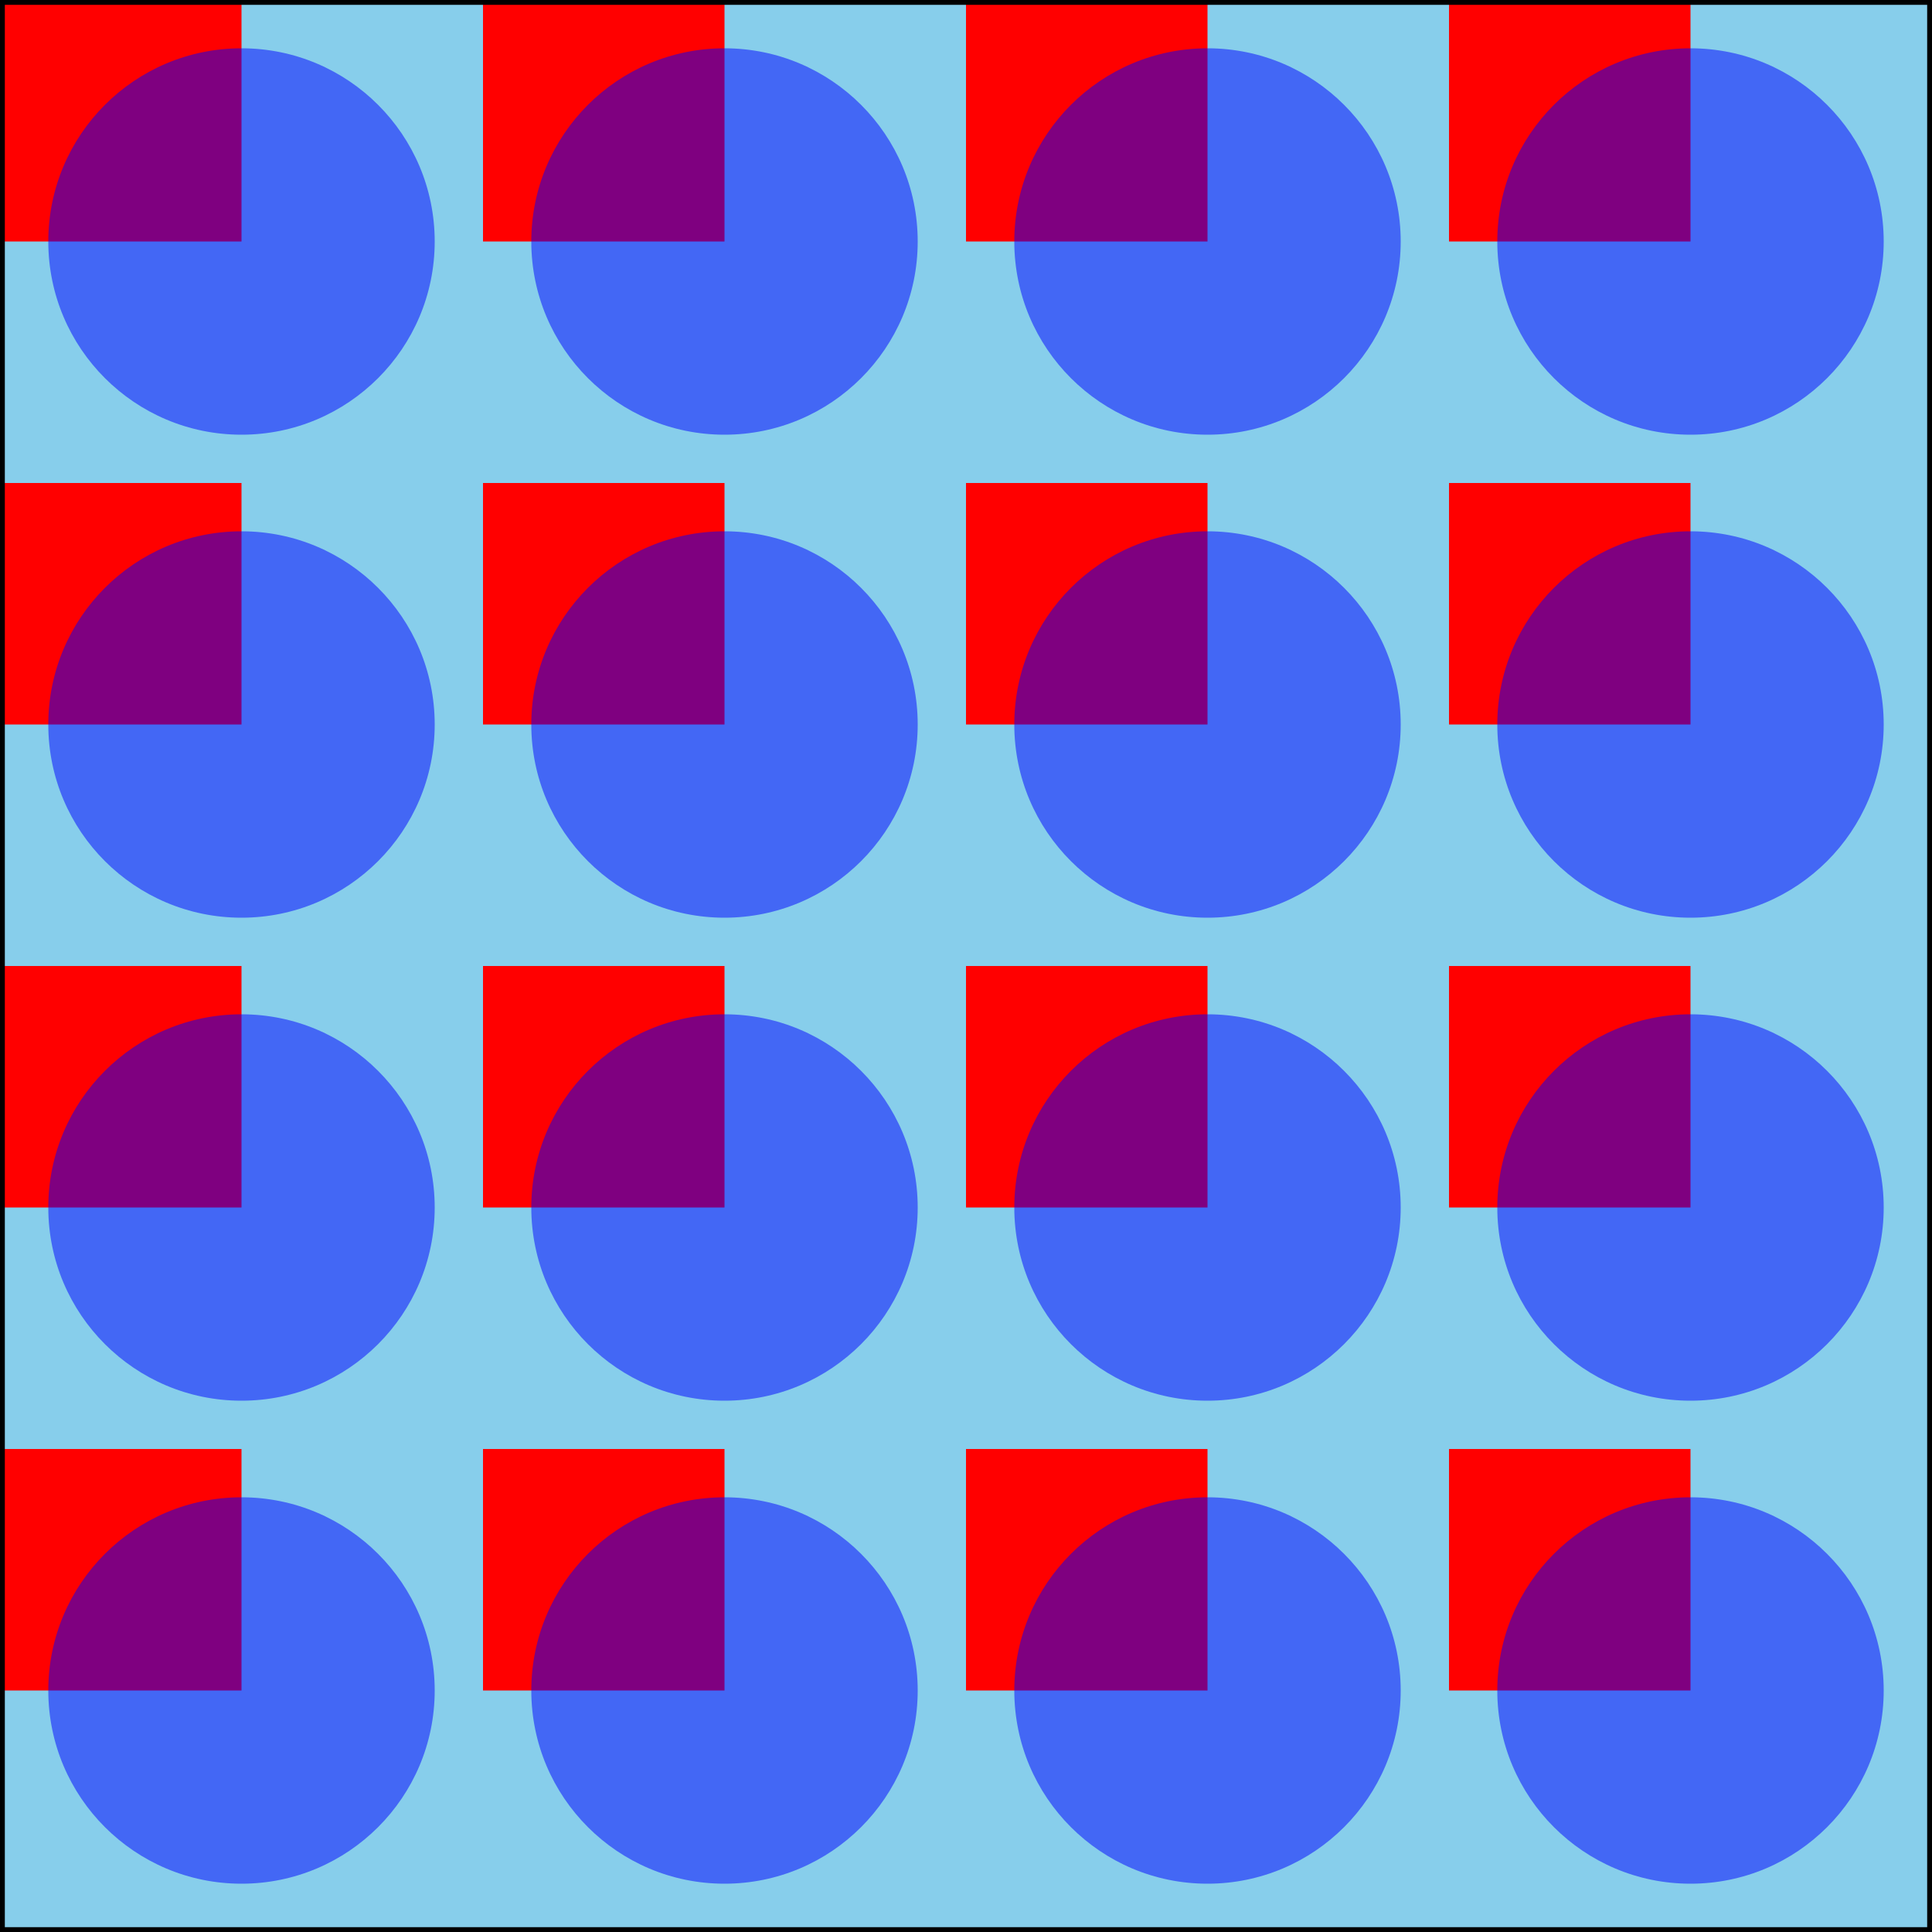
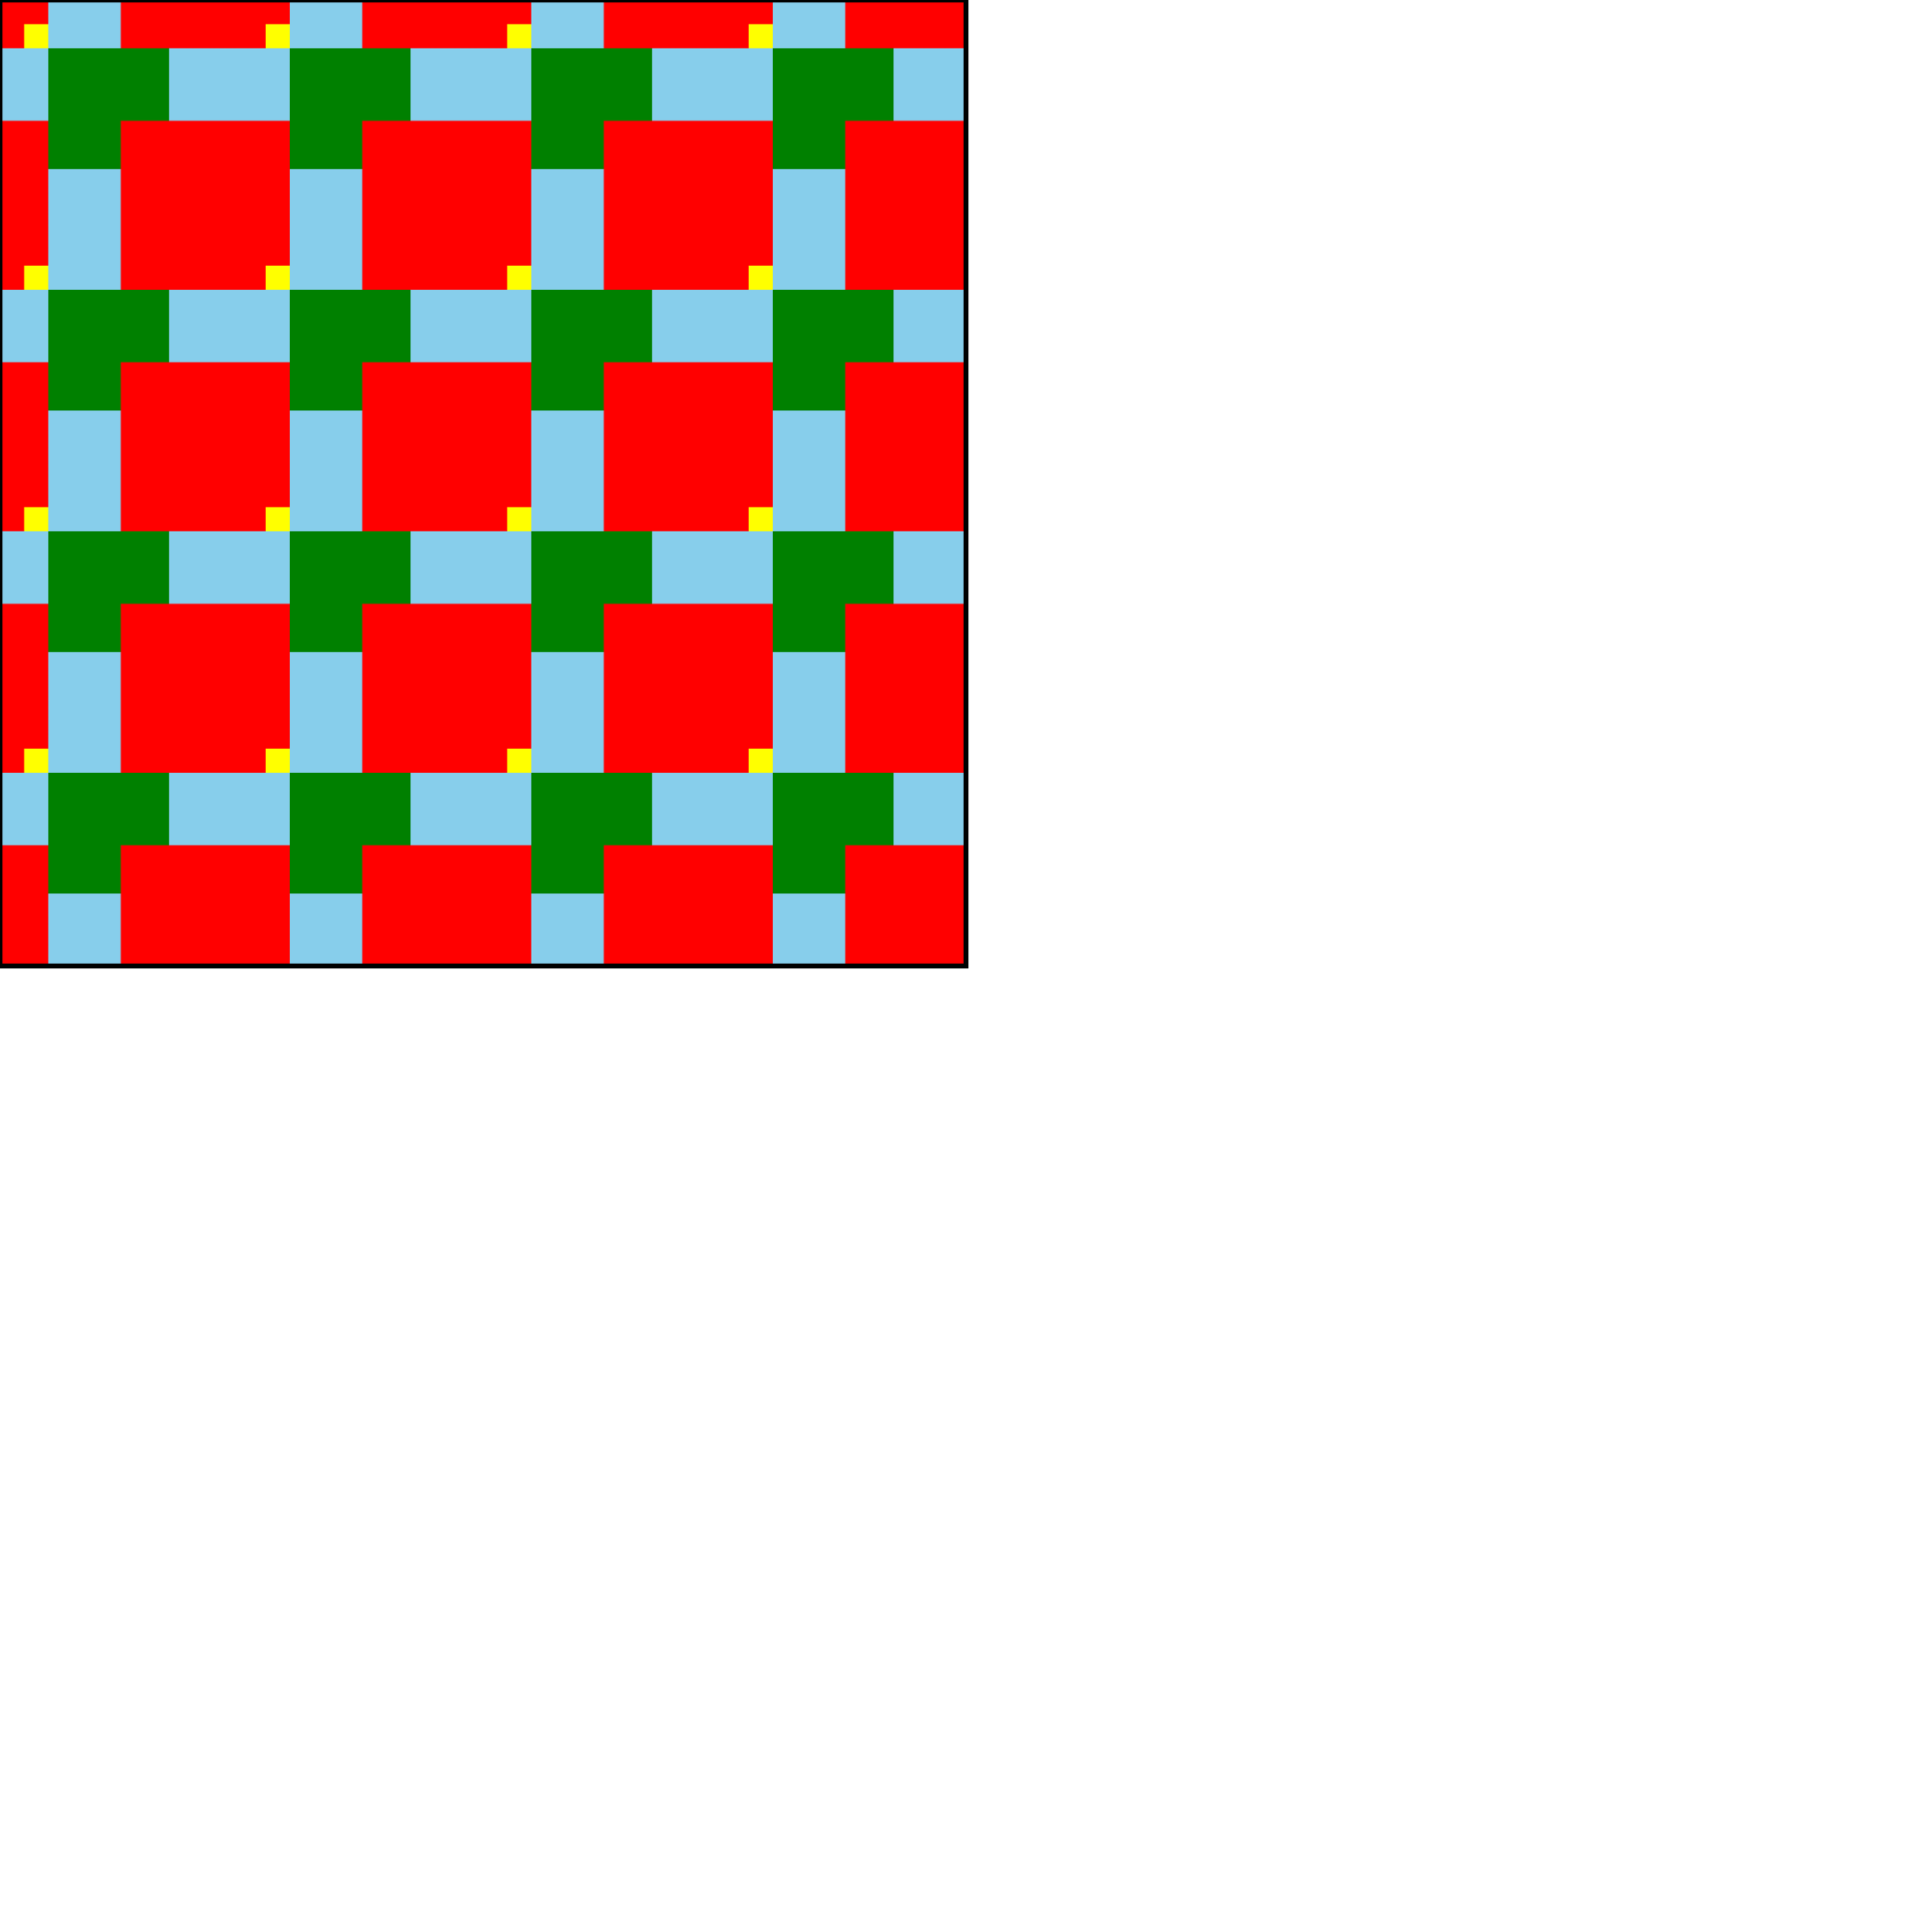
- <svg xmlns="http://www.w3.org/2000/svg" width="200" height="200" version="1.1">
-   <defs>
-     <linearGradient id="Gradient1">
-       <stop offset="5%" stop-color="white" />
-       <stop offset="95%" stop-color="blue" />
-     </linearGradient>
-     <linearGradient id="Gradient2" x1="0" x2="0" y1="0" y2="1">
-       <stop offset="5%" stop-color="red" />
-       <stop offset="95%" stop-color="orange" />
-     </linearGradient>
-     <pattern id="Pattern" width=".25" height=".25" patternContentUnits="objectBoundingBox">
-       <rect x="0" y="0" width=".25" height=".25" fill="skyblue" />
-       <rect x="0" y="0" width=".125" height=".125" fill="#ff0000" />
-       <circle cx=".125" cy=".125" r=".1" fill="#0000ff" fill-opacity="0.5" />
-     </pattern>
-   </defs>
+ <svg xmlns="http://www.w3.org/2000/svg" width="400" height="400" version="1.1">
+   <pattern id="Pattern" x=".05" y=".05" width=".25" height=".25">
+     <rect x="0" y="0" width="200" height="200" fill="skyblue" />
+     <rect fill="green" x="0" width="25" height="25" y="0" />
+     <rect fill="red" x="15" width="40" height="40" y="15" />
+     <rect fill="yellow" x="45" width="25" height="25" y="45" />
+   </pattern>
  <rect fill="url(#Pattern)" stroke="black" x="0" y="0" width="200" height="200" />
</svg>
